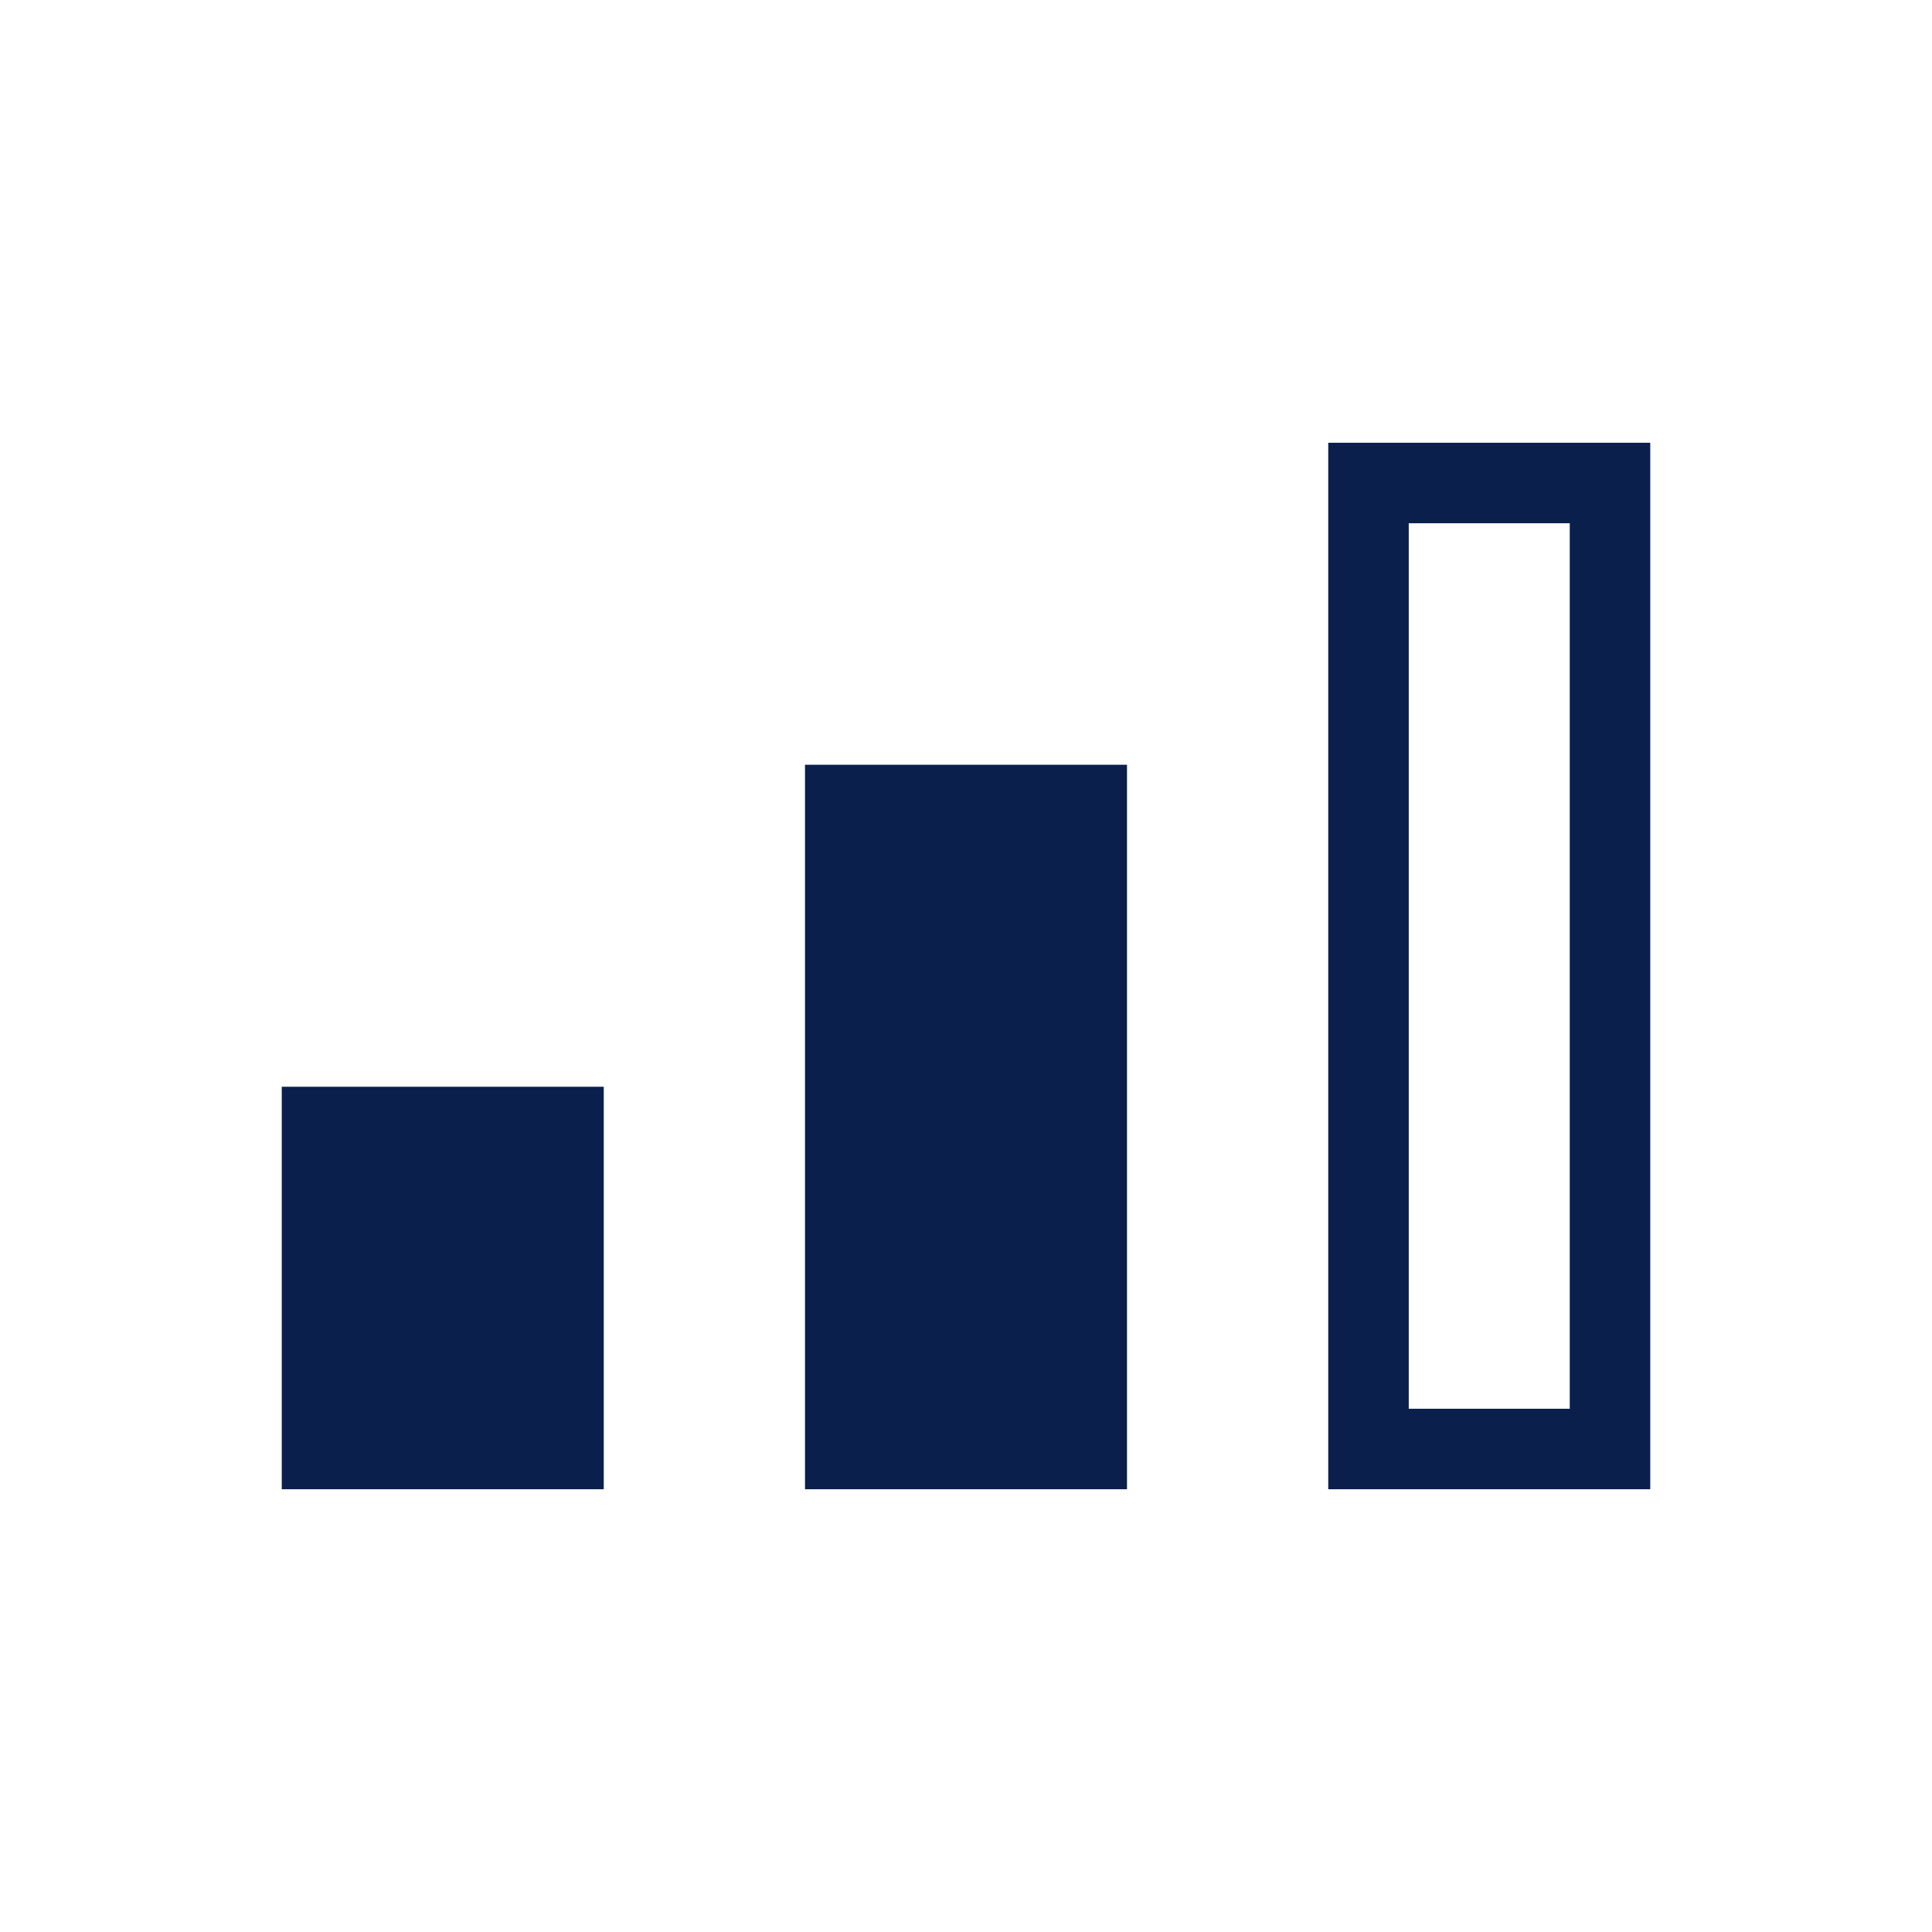
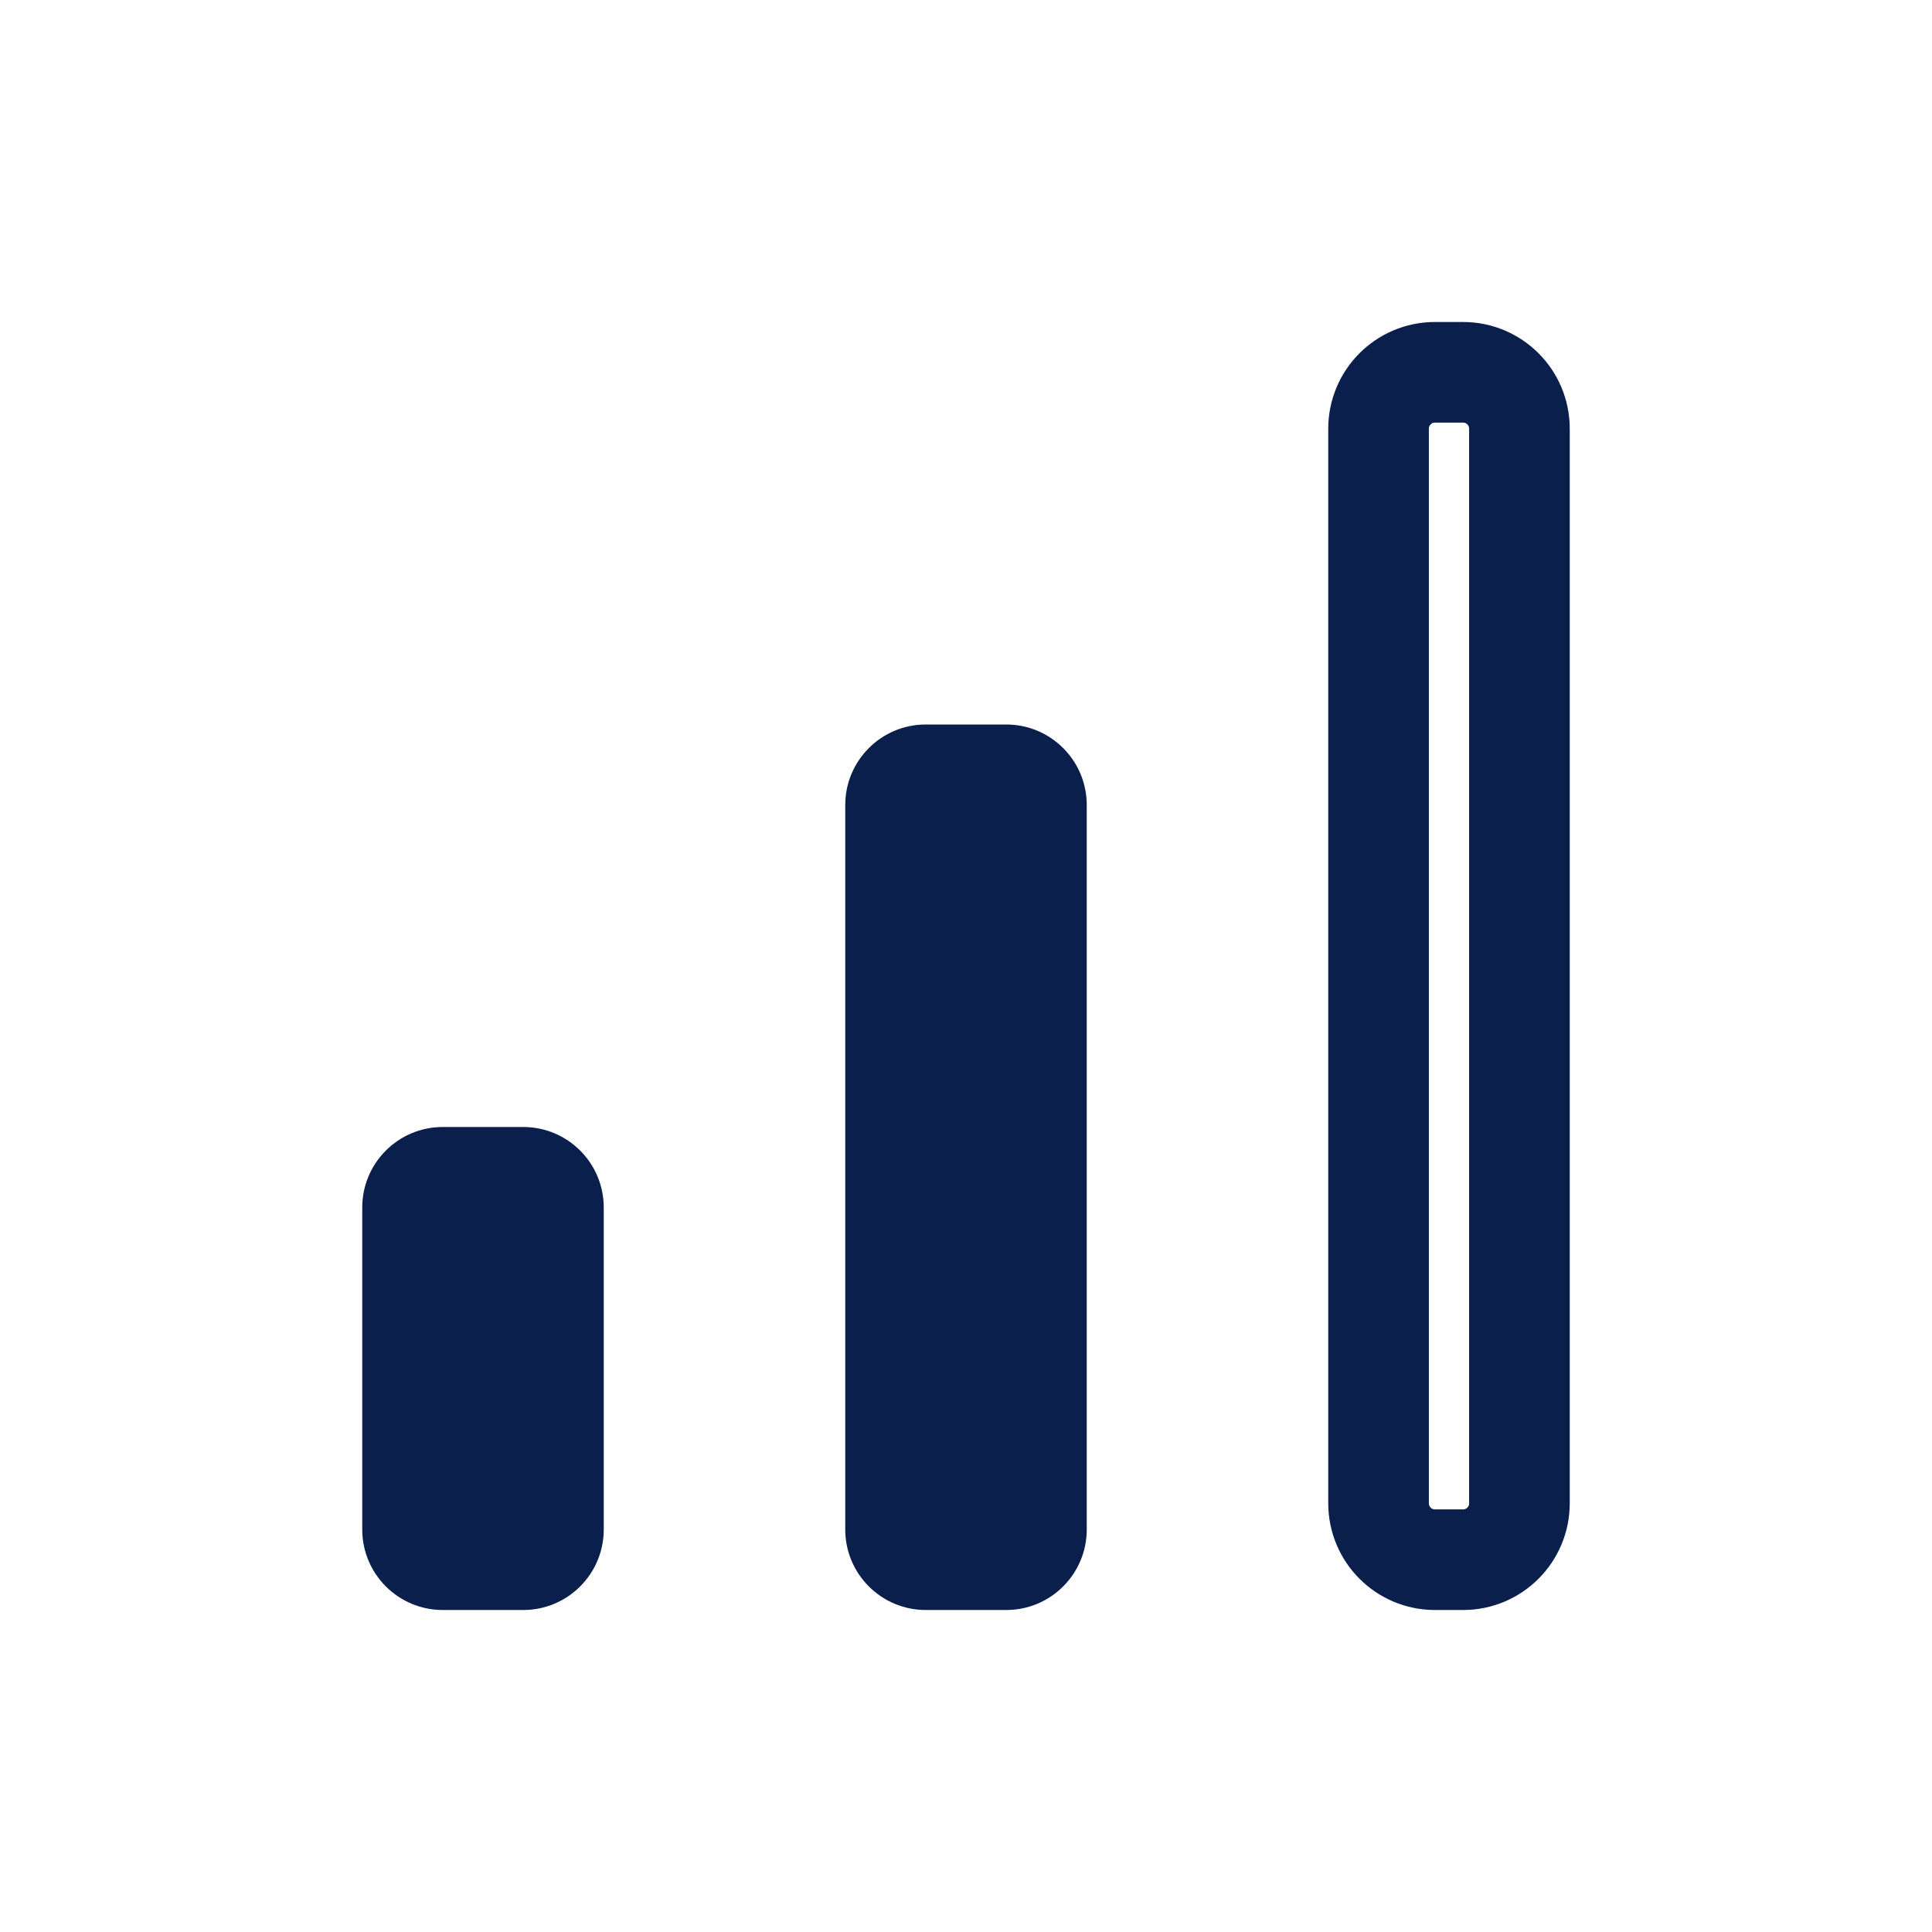
- <svg xmlns="http://www.w3.org/2000/svg" viewBox="0 0 48 48">
-   <path d="M7 27H15V37H7Z" fill-rule="evenodd" fill="#0B1F4D" />
-   <path d="M20 19H28V37H20Z" fill-rule="evenodd" fill="#0B1F4D" />
-   <path d="M33 11H41V37H33Z M35 13V35H39V13Z" fill-rule="evenodd" fill="#0B1F4D" />
+ <svg xmlns="http://www.w3.org/2000/svg" viewBox="0 0 48 48" fill="none" stroke-linecap="round" stroke-linejoin="round">
+   <rect x="9" y="28" width="6" height="12" rx="2" fill="#0B1F4D" />
+   <rect x="21" y="18" width="6" height="22" rx="2" fill="#0B1F4D" />
+   <rect x="34.25" y="9.25" width="3.5" height="29.5" rx="1.4" stroke="#0B1F4D" stroke-width="2.5" fill="none" />
</svg>
